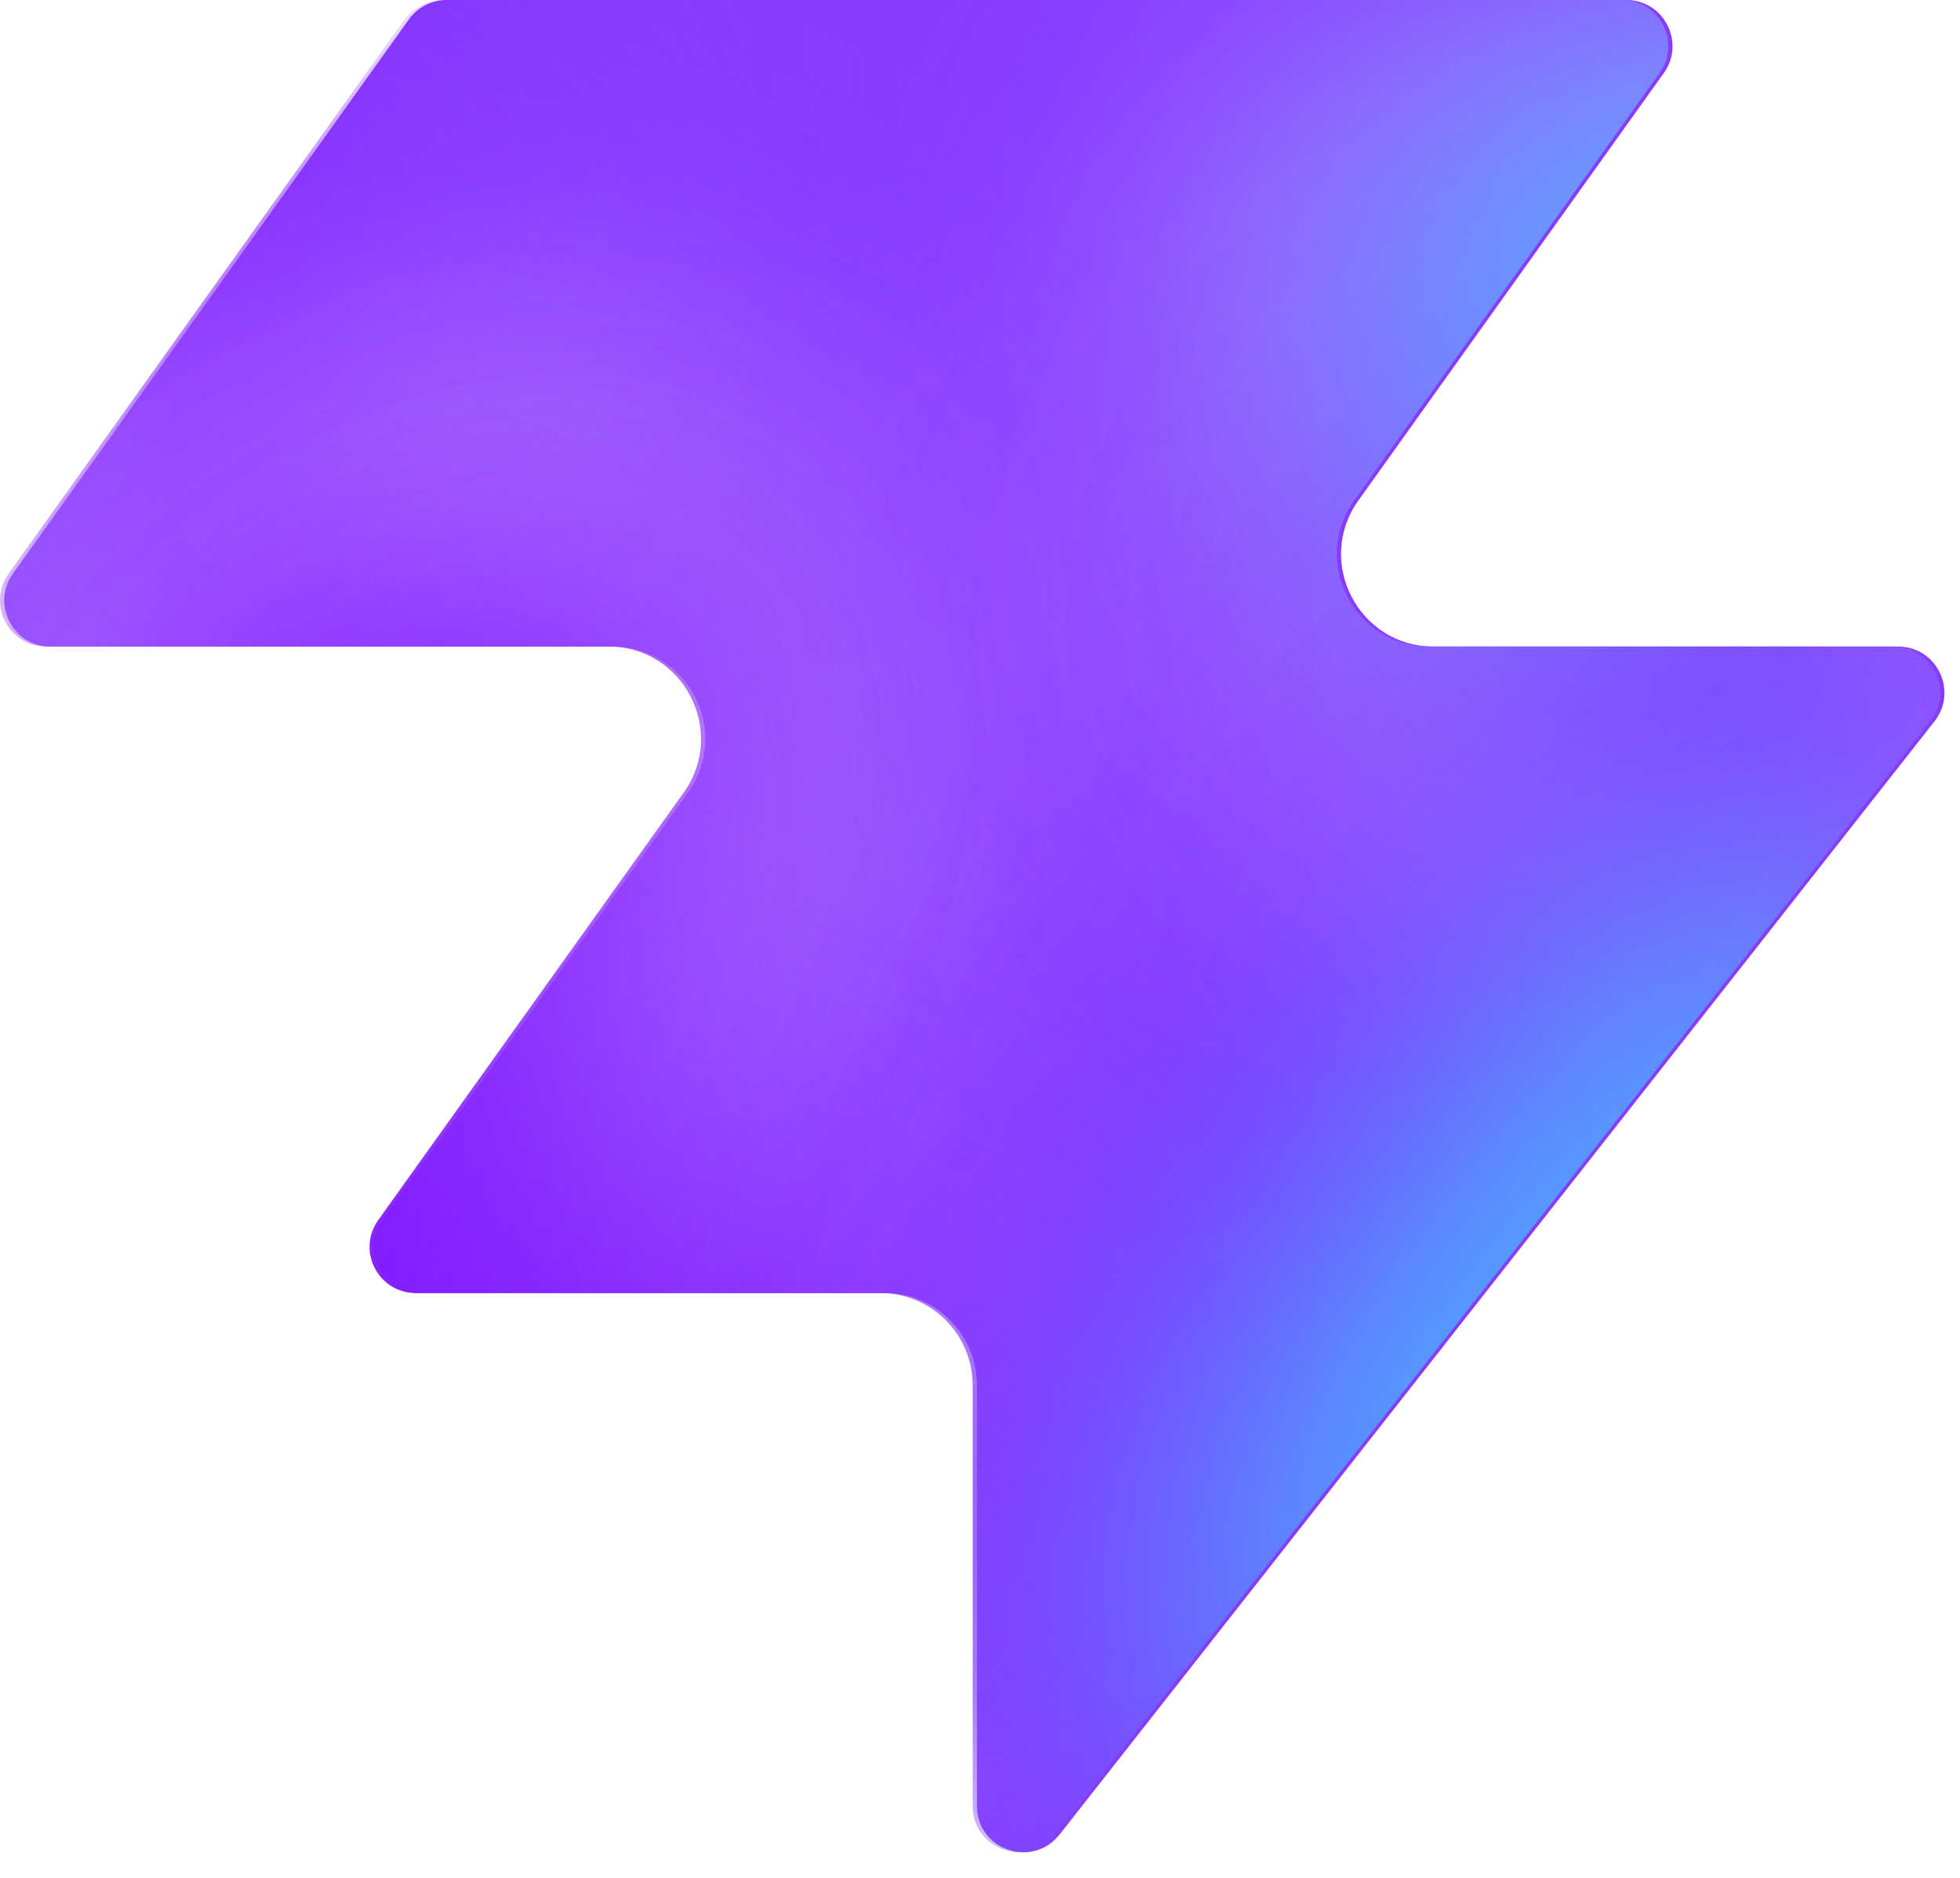
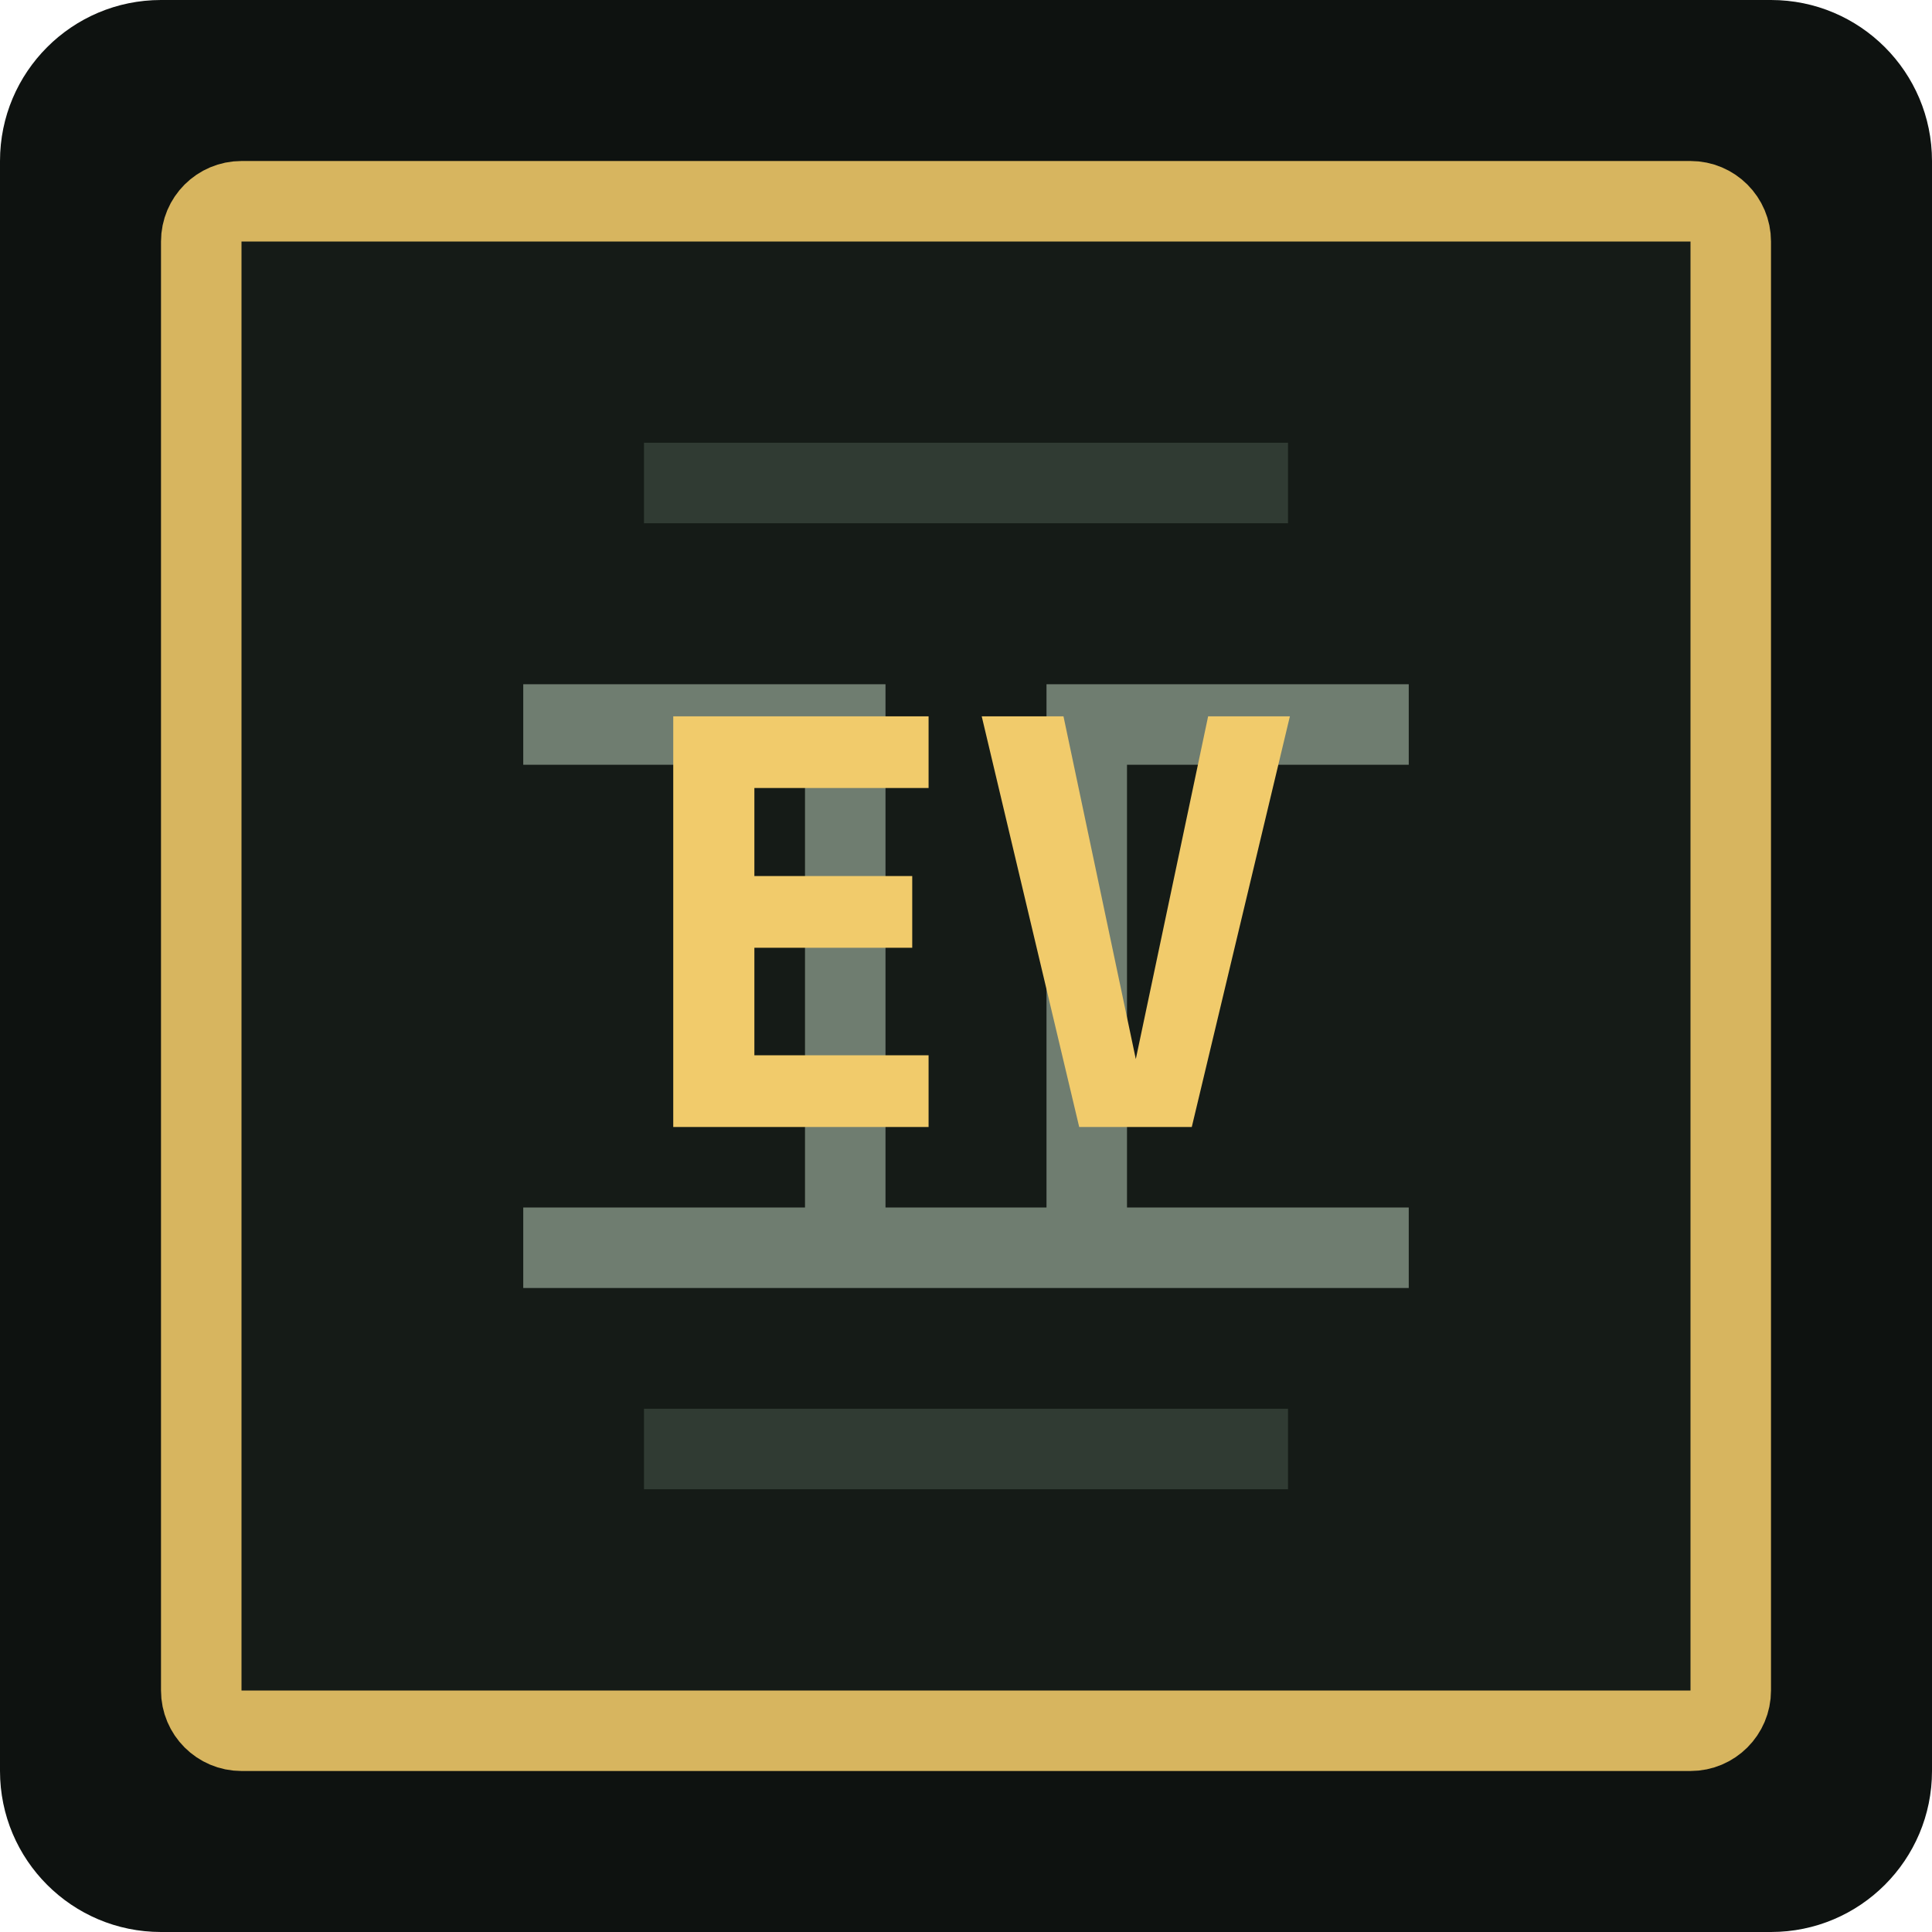
- <svg xmlns="http://www.w3.org/2000/svg" width="48" height="46" fill="none" viewBox="0 0 48 46">
-   <path fill="#863bff" d="M25.946 44.938c-.664.845-2.021.375-2.021-.698V33.937a2.26 2.26 0 0 0-2.262-2.262H10.287c-.92 0-1.456-1.04-.92-1.788l7.48-10.471c1.07-1.497 0-3.578-1.842-3.578H1.237c-.92 0-1.456-1.04-.92-1.788L10.013.474c.214-.297.556-.474.92-.474h28.894c.92 0 1.456 1.04.92 1.788l-7.48 10.471c-1.07 1.498 0 3.579 1.842 3.579h11.377c.943 0 1.473 1.088.89 1.83L25.947 44.94z" style="fill:#863bff;fill:color(display-p3 .525 .23 1);fill-opacity:1" />
-   <mask id="a" width="48" height="46" x="0" y="0" maskUnits="userSpaceOnUse" style="mask-type:alpha">
-     <path fill="#000" d="M25.842 44.938c-.664.844-2.021.375-2.021-.698V33.937a2.26 2.26 0 0 0-2.262-2.262H10.183c-.92 0-1.456-1.04-.92-1.788l7.48-10.471c1.07-1.498 0-3.579-1.842-3.579H1.133c-.92 0-1.456-1.04-.92-1.787L9.91.473c.214-.297.556-.474.92-.474h28.894c.92 0 1.456 1.04.92 1.788l-7.48 10.471c-1.07 1.498 0 3.578 1.842 3.578h11.377c.943 0 1.473 1.088.89 1.832L25.843 44.94z" style="fill:#000;fill-opacity:1" />
-   </mask>
-   <g mask="url(#a)">
-     <g filter="url(#b)">
-       <ellipse cx="5.508" cy="14.704" fill="#ede6ff" rx="5.508" ry="14.704" style="fill:#ede6ff;fill:color(display-p3 .927 .903 1);fill-opacity:1" transform="matrix(.00324 1 1 -.00324 -4.47 31.516)" />
-     </g>
-     <g filter="url(#c)">
-       <ellipse cx="10.399" cy="29.851" fill="#ede6ff" rx="10.399" ry="29.851" style="fill:#ede6ff;fill:color(display-p3 .927 .903 1);fill-opacity:1" transform="matrix(.00324 1 1 -.00324 -39.328 7.883)" />
-     </g>
-     <g filter="url(#d)">
-       <ellipse cx="5.508" cy="30.487" fill="#7e14ff" rx="5.508" ry="30.487" style="fill:#7e14ff;fill:color(display-p3 .492 .077 1);fill-opacity:1" transform="rotate(89.814 -25.913 -14.639)scale(1 -1)" />
-     </g>
-     <g filter="url(#e)">
-       <ellipse cx="5.508" cy="30.599" fill="#7e14ff" rx="5.508" ry="30.599" style="fill:#7e14ff;fill:color(display-p3 .492 .077 1);fill-opacity:1" transform="rotate(89.814 -32.644 -3.334)scale(1 -1)" />
-     </g>
-     <g filter="url(#f)">
-       <ellipse cx="5.508" cy="30.599" fill="#7e14ff" rx="5.508" ry="30.599" style="fill:#7e14ff;fill:color(display-p3 .492 .077 1);fill-opacity:1" transform="matrix(.00324 1 1 -.00324 -34.34 30.47)" />
-     </g>
-     <g filter="url(#g)">
-       <ellipse cx="14.072" cy="22.078" fill="#ede6ff" rx="14.072" ry="22.078" style="fill:#ede6ff;fill:color(display-p3 .927 .903 1);fill-opacity:1" transform="rotate(93.35 24.506 48.493)scale(-1 1)" />
-     </g>
-     <g filter="url(#h)">
-       <ellipse cx="3.47" cy="21.501" fill="#7e14ff" rx="3.47" ry="21.501" style="fill:#7e14ff;fill:color(display-p3 .492 .077 1);fill-opacity:1" transform="rotate(89.009 28.708 47.59)scale(-1 1)" />
-     </g>
-     <g filter="url(#i)">
-       <ellipse cx="3.47" cy="21.501" fill="#7e14ff" rx="3.47" ry="21.501" style="fill:#7e14ff;fill:color(display-p3 .492 .077 1);fill-opacity:1" transform="rotate(89.009 28.708 47.59)scale(-1 1)" />
-     </g>
-     <g filter="url(#j)">
-       <ellipse cx=".387" cy="8.972" fill="#7e14ff" rx="4.407" ry="29.108" style="fill:#7e14ff;fill:color(display-p3 .492 .077 1);fill-opacity:1" transform="rotate(39.51 .387 8.972)" />
-     </g>
-     <g filter="url(#k)">
-       <ellipse cx="47.523" cy="-6.092" fill="#7e14ff" rx="4.407" ry="29.108" style="fill:#7e14ff;fill:color(display-p3 .492 .077 1);fill-opacity:1" transform="rotate(37.892 47.523 -6.092)" />
-     </g>
-     <g filter="url(#l)">
-       <ellipse cx="41.412" cy="6.333" fill="#47bfff" rx="5.971" ry="9.665" style="fill:#47bfff;fill:color(display-p3 .28 .748 1);fill-opacity:1" transform="rotate(37.892 41.412 6.333)" />
-     </g>
-     <g filter="url(#m)">
-       <ellipse cx="-1.879" cy="38.332" fill="#7e14ff" rx="4.407" ry="29.108" style="fill:#7e14ff;fill:color(display-p3 .492 .077 1);fill-opacity:1" transform="rotate(37.892 -1.88 38.332)" />
-     </g>
-     <g filter="url(#n)">
-       <ellipse cx="-1.879" cy="38.332" fill="#7e14ff" rx="4.407" ry="29.108" style="fill:#7e14ff;fill:color(display-p3 .492 .077 1);fill-opacity:1" transform="rotate(37.892 -1.88 38.332)" />
-     </g>
-     <g filter="url(#o)">
-       <ellipse cx="35.651" cy="29.907" fill="#7e14ff" rx="4.407" ry="29.108" style="fill:#7e14ff;fill:color(display-p3 .492 .077 1);fill-opacity:1" transform="rotate(37.892 35.651 29.907)" />
-     </g>
-     <g filter="url(#p)">
-       <ellipse cx="38.418" cy="32.4" fill="#47bfff" rx="5.971" ry="15.297" style="fill:#47bfff;fill:color(display-p3 .28 .748 1);fill-opacity:1" transform="rotate(37.892 38.418 32.4)" />
-     </g>
-   </g>
-   <defs>
-     <filter id="b" width="60.045" height="41.654" x="-19.77" y="16.149" color-interpolation-filters="sRGB" filterUnits="userSpaceOnUse">
-       <feFlood flood-opacity="0" result="BackgroundImageFix" />
-       <feBlend in="SourceGraphic" in2="BackgroundImageFix" result="shape" />
-       <feGaussianBlur result="effect1_foregroundBlur_2002_17158" stdDeviation="7.659" />
-     </filter>
-     <filter id="c" width="90.34" height="51.437" x="-54.613" y="-7.533" color-interpolation-filters="sRGB" filterUnits="userSpaceOnUse">
-       <feFlood flood-opacity="0" result="BackgroundImageFix" />
-       <feBlend in="SourceGraphic" in2="BackgroundImageFix" result="shape" />
-       <feGaussianBlur result="effect1_foregroundBlur_2002_17158" stdDeviation="7.659" />
-     </filter>
-     <filter id="d" width="79.355" height="29.4" x="-49.64" y="2.03" color-interpolation-filters="sRGB" filterUnits="userSpaceOnUse">
-       <feFlood flood-opacity="0" result="BackgroundImageFix" />
-       <feBlend in="SourceGraphic" in2="BackgroundImageFix" result="shape" />
-       <feGaussianBlur result="effect1_foregroundBlur_2002_17158" stdDeviation="4.596" />
-     </filter>
-     <filter id="e" width="79.579" height="29.4" x="-45.045" y="20.029" color-interpolation-filters="sRGB" filterUnits="userSpaceOnUse">
-       <feFlood flood-opacity="0" result="BackgroundImageFix" />
-       <feBlend in="SourceGraphic" in2="BackgroundImageFix" result="shape" />
-       <feGaussianBlur result="effect1_foregroundBlur_2002_17158" stdDeviation="4.596" />
-     </filter>
-     <filter id="f" width="79.579" height="29.4" x="-43.513" y="21.178" color-interpolation-filters="sRGB" filterUnits="userSpaceOnUse">
-       <feFlood flood-opacity="0" result="BackgroundImageFix" />
-       <feBlend in="SourceGraphic" in2="BackgroundImageFix" result="shape" />
-       <feGaussianBlur result="effect1_foregroundBlur_2002_17158" stdDeviation="4.596" />
-     </filter>
-     <filter id="g" width="74.749" height="58.852" x="15.756" y="-17.901" color-interpolation-filters="sRGB" filterUnits="userSpaceOnUse">
-       <feFlood flood-opacity="0" result="BackgroundImageFix" />
-       <feBlend in="SourceGraphic" in2="BackgroundImageFix" result="shape" />
-       <feGaussianBlur result="effect1_foregroundBlur_2002_17158" stdDeviation="7.659" />
-     </filter>
-     <filter id="h" width="61.377" height="25.362" x="23.548" y="2.284" color-interpolation-filters="sRGB" filterUnits="userSpaceOnUse">
-       <feFlood flood-opacity="0" result="BackgroundImageFix" />
-       <feBlend in="SourceGraphic" in2="BackgroundImageFix" result="shape" />
-       <feGaussianBlur result="effect1_foregroundBlur_2002_17158" stdDeviation="4.596" />
-     </filter>
-     <filter id="i" width="61.377" height="25.362" x="23.548" y="2.284" color-interpolation-filters="sRGB" filterUnits="userSpaceOnUse">
-       <feFlood flood-opacity="0" result="BackgroundImageFix" />
-       <feBlend in="SourceGraphic" in2="BackgroundImageFix" result="shape" />
-       <feGaussianBlur result="effect1_foregroundBlur_2002_17158" stdDeviation="4.596" />
-     </filter>
-     <filter id="j" width="56.045" height="63.649" x="-27.636" y="-22.853" color-interpolation-filters="sRGB" filterUnits="userSpaceOnUse">
-       <feFlood flood-opacity="0" result="BackgroundImageFix" />
-       <feBlend in="SourceGraphic" in2="BackgroundImageFix" result="shape" />
-       <feGaussianBlur result="effect1_foregroundBlur_2002_17158" stdDeviation="4.596" />
-     </filter>
-     <filter id="k" width="54.814" height="64.646" x="20.116" y="-38.415" color-interpolation-filters="sRGB" filterUnits="userSpaceOnUse">
-       <feFlood flood-opacity="0" result="BackgroundImageFix" />
-       <feBlend in="SourceGraphic" in2="BackgroundImageFix" result="shape" />
-       <feGaussianBlur result="effect1_foregroundBlur_2002_17158" stdDeviation="4.596" />
-     </filter>
-     <filter id="l" width="33.541" height="35.313" x="24.641" y="-11.323" color-interpolation-filters="sRGB" filterUnits="userSpaceOnUse">
-       <feFlood flood-opacity="0" result="BackgroundImageFix" />
-       <feBlend in="SourceGraphic" in2="BackgroundImageFix" result="shape" />
-       <feGaussianBlur result="effect1_foregroundBlur_2002_17158" stdDeviation="4.596" />
-     </filter>
-     <filter id="m" width="54.814" height="64.646" x="-29.286" y="6.009" color-interpolation-filters="sRGB" filterUnits="userSpaceOnUse">
-       <feFlood flood-opacity="0" result="BackgroundImageFix" />
-       <feBlend in="SourceGraphic" in2="BackgroundImageFix" result="shape" />
-       <feGaussianBlur result="effect1_foregroundBlur_2002_17158" stdDeviation="4.596" />
-     </filter>
-     <filter id="n" width="54.814" height="64.646" x="-29.286" y="6.009" color-interpolation-filters="sRGB" filterUnits="userSpaceOnUse">
-       <feFlood flood-opacity="0" result="BackgroundImageFix" />
-       <feBlend in="SourceGraphic" in2="BackgroundImageFix" result="shape" />
-       <feGaussianBlur result="effect1_foregroundBlur_2002_17158" stdDeviation="4.596" />
-     </filter>
-     <filter id="o" width="54.814" height="64.646" x="8.244" y="-2.416" color-interpolation-filters="sRGB" filterUnits="userSpaceOnUse">
-       <feFlood flood-opacity="0" result="BackgroundImageFix" />
-       <feBlend in="SourceGraphic" in2="BackgroundImageFix" result="shape" />
-       <feGaussianBlur result="effect1_foregroundBlur_2002_17158" stdDeviation="4.596" />
-     </filter>
-     <filter id="p" width="39.409" height="43.623" x="18.713" y="10.588" color-interpolation-filters="sRGB" filterUnits="userSpaceOnUse">
-       <feFlood flood-opacity="0" result="BackgroundImageFix" />
-       <feBlend in="SourceGraphic" in2="BackgroundImageFix" result="shape" />
-       <feGaussianBlur result="effect1_foregroundBlur_2002_17158" stdDeviation="4.596" />
-     </filter>
-   </defs>
+ <svg xmlns="http://www.w3.org/2000/svg" width="48" height="48" viewBox="0 0 48 48" role="img" aria-label="Charging Ops">
+   <rect width="48" height="48" rx="4" fill="#0e1210" />
+   <rect x="5" y="5" width="38" height="38" rx="1" fill="#151b17" stroke="#d7b55f" stroke-width="2" />
+   <path d="M14 31h20M14 18h7m6 0h7M21 18v13m6-13v13" stroke="#6f7d70" stroke-width="2" stroke-linecap="square" />
+   <path d="M16 12h16M16 36h16" stroke="#303b33" stroke-width="2" />
+   <text x="24" y="28" text-anchor="middle" font-family="Consolas, Cascadia Mono, monospace" font-size="14" font-weight="800" fill="#f1cb6b">EV</text>
</svg>
